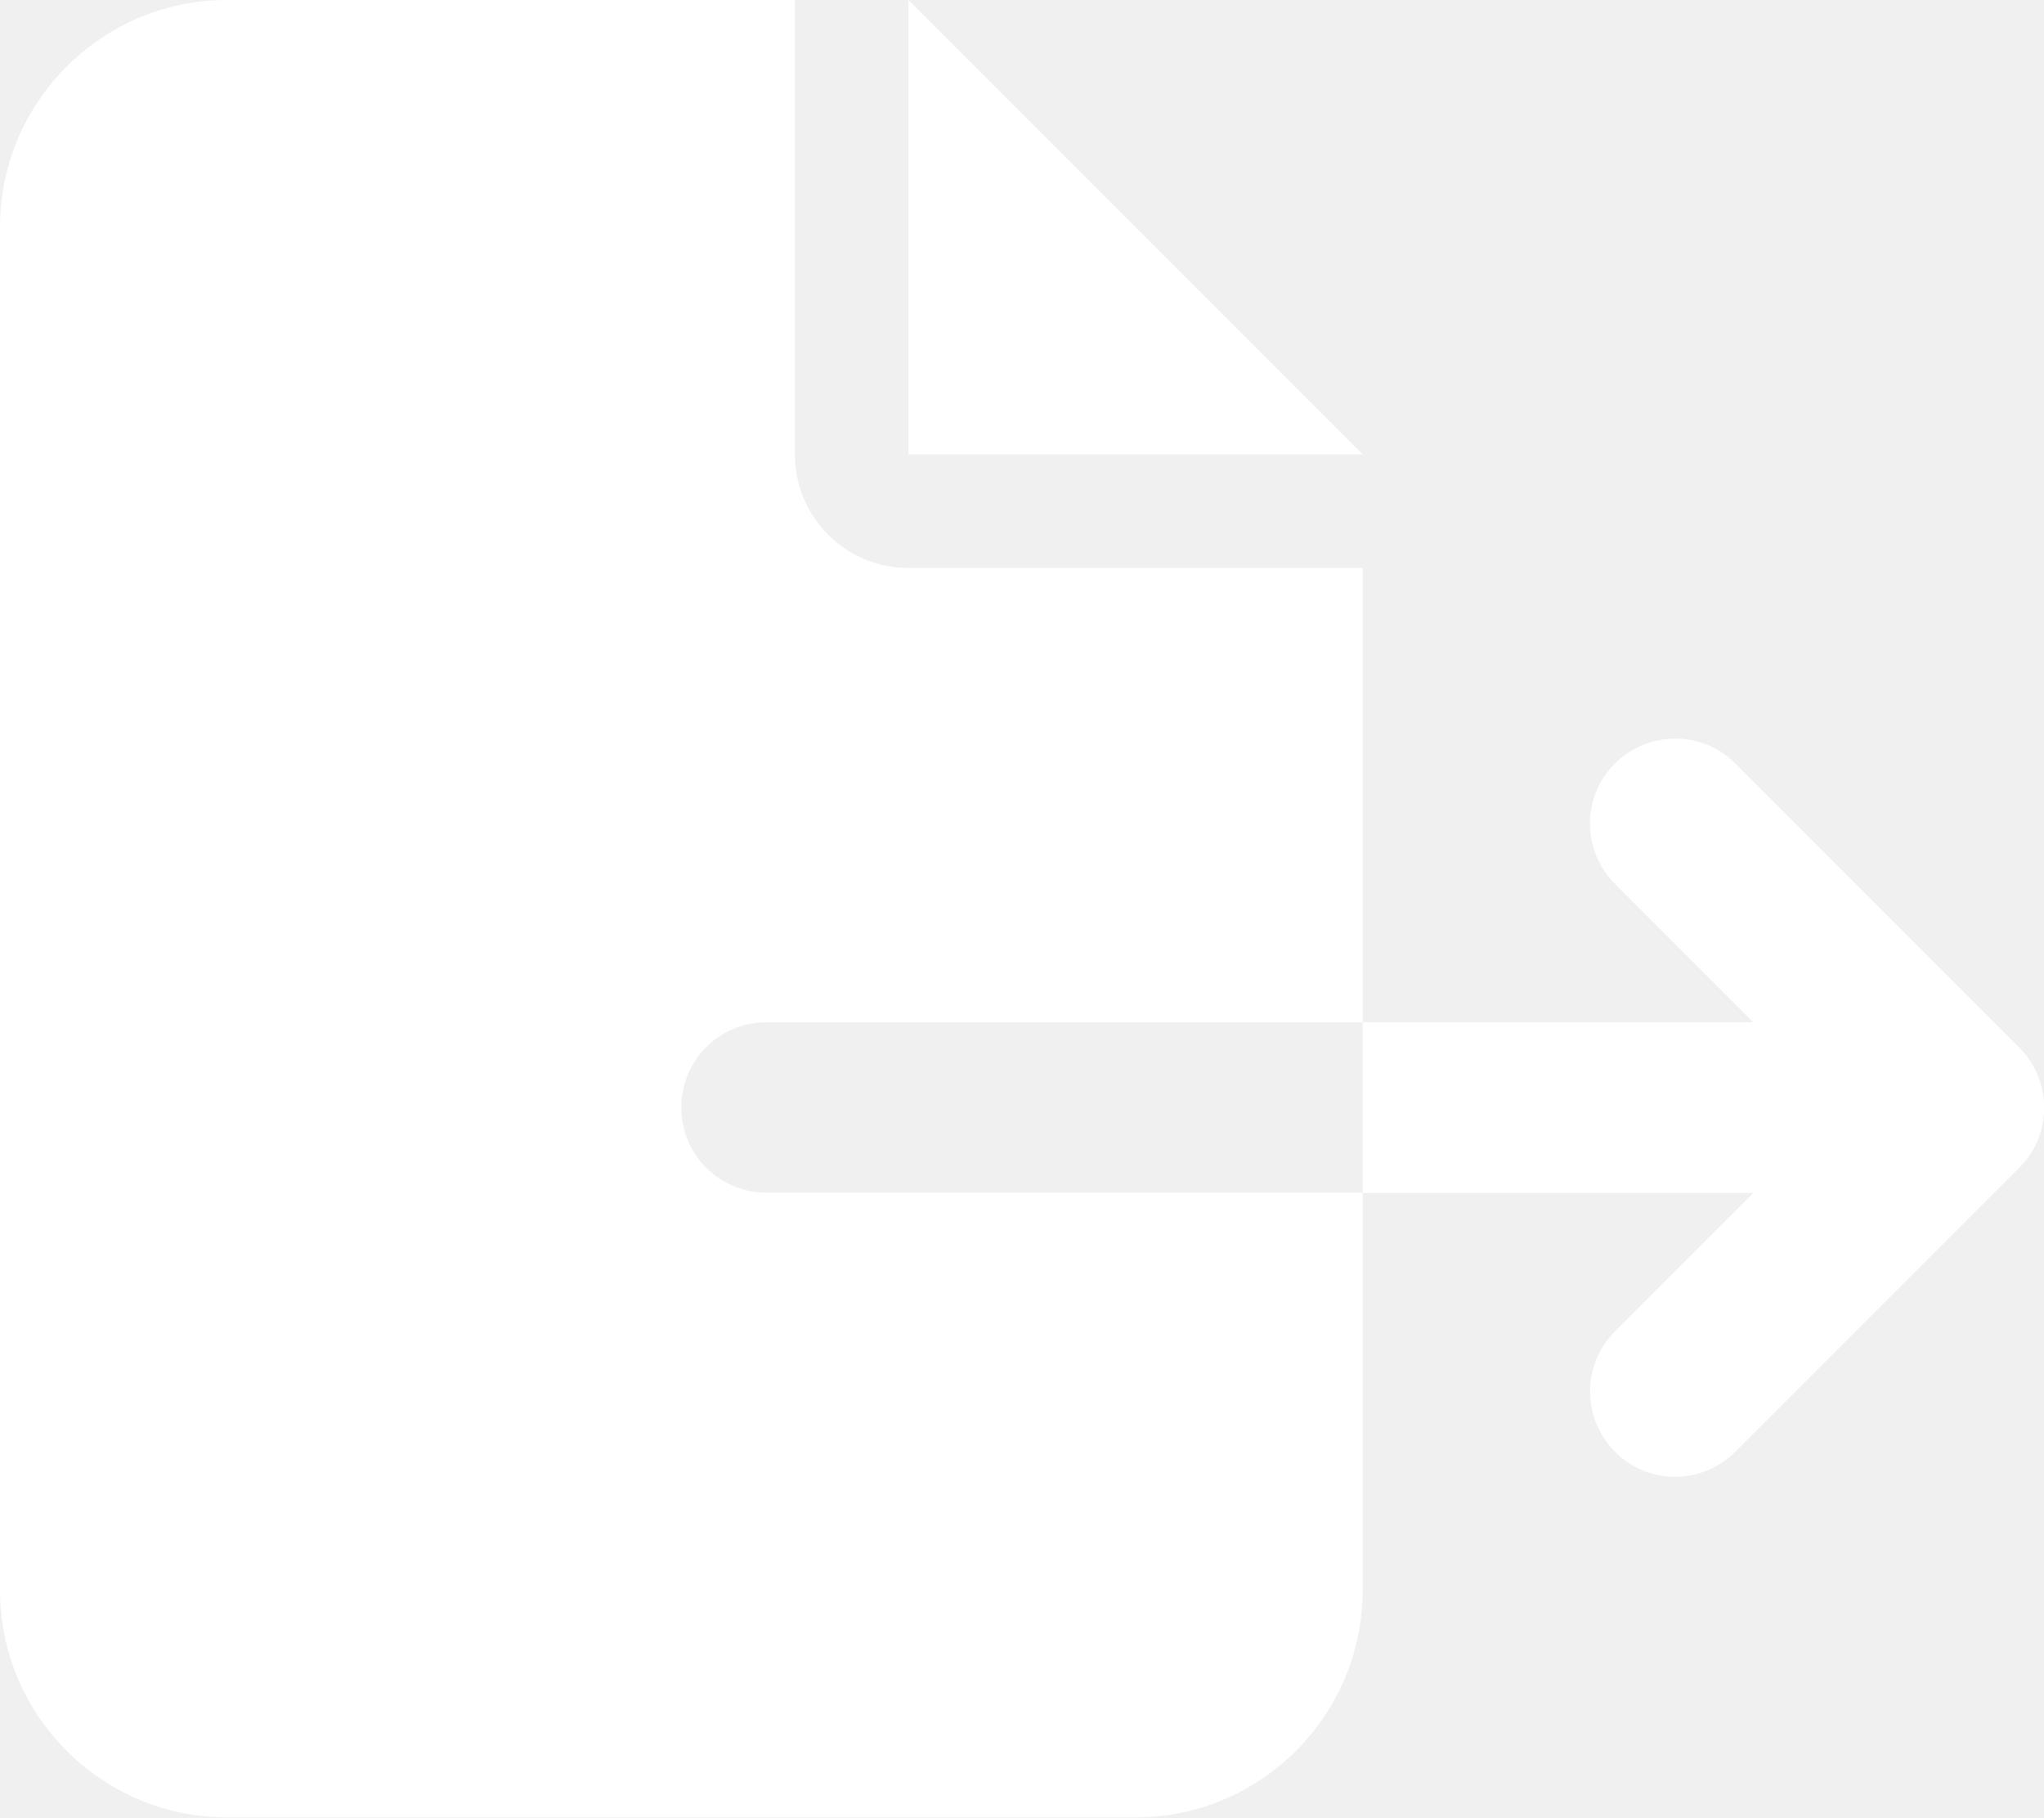
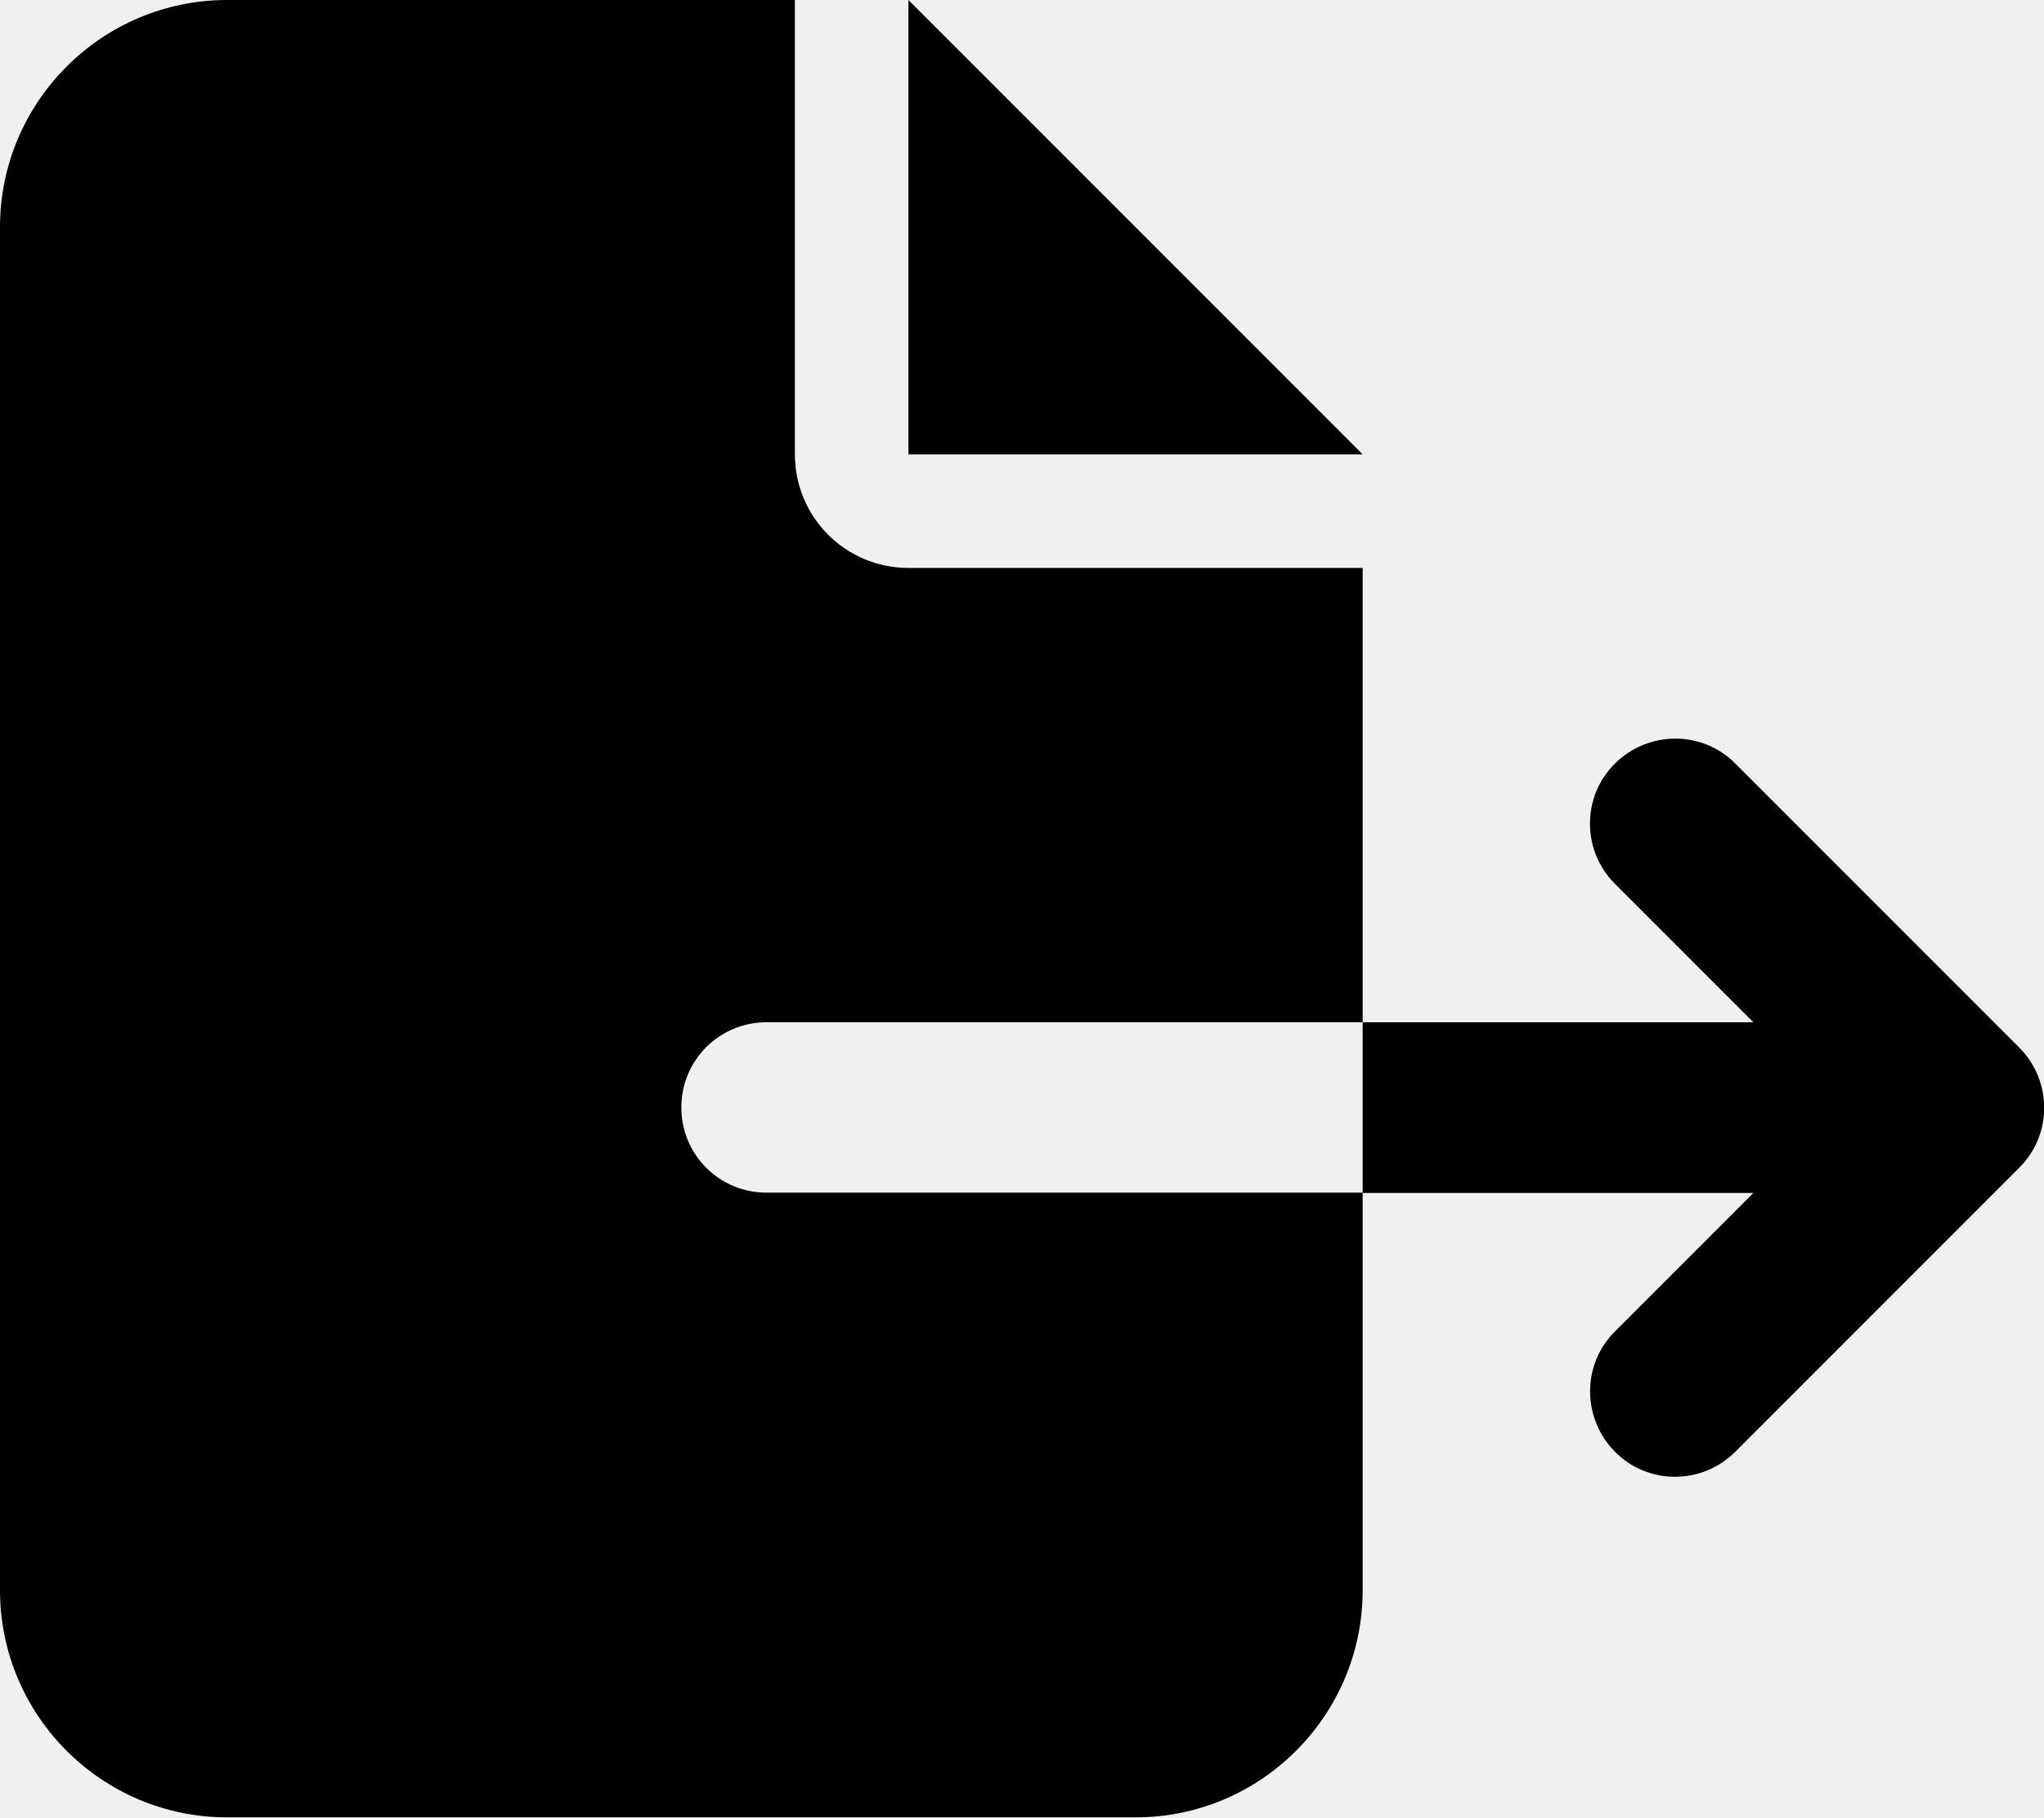
- <svg xmlns="http://www.w3.org/2000/svg" viewBox="0 0 576 512" fill="white">
+ <svg xmlns="http://www.w3.org/2000/svg" viewBox="0 0 576 512" fill="currentColor">
  <path d="M0 64C0 28.7 28.7 0 64 0H224V128c0 17.7 14.3 32 32 32H384V288H216c-13.3 0-24 10.7-24 24s10.7 24 24 24H384V448c0 35.3-28.7 64-64 64H64c-35.3 0-64-28.7-64-64V64zM384 336V288H494.1l-39-39c-9.4-9.4-9.4-24.6 0-33.9s24.6-9.4 33.9 0l80 80c9.4 9.4 9.4 24.6 0 33.9l-80 80c-9.4 9.4-24.6 9.4-33.9 0s-9.4-24.6 0-33.9l39-39H384zm0-208H256V0L384 128z" />
</svg>
